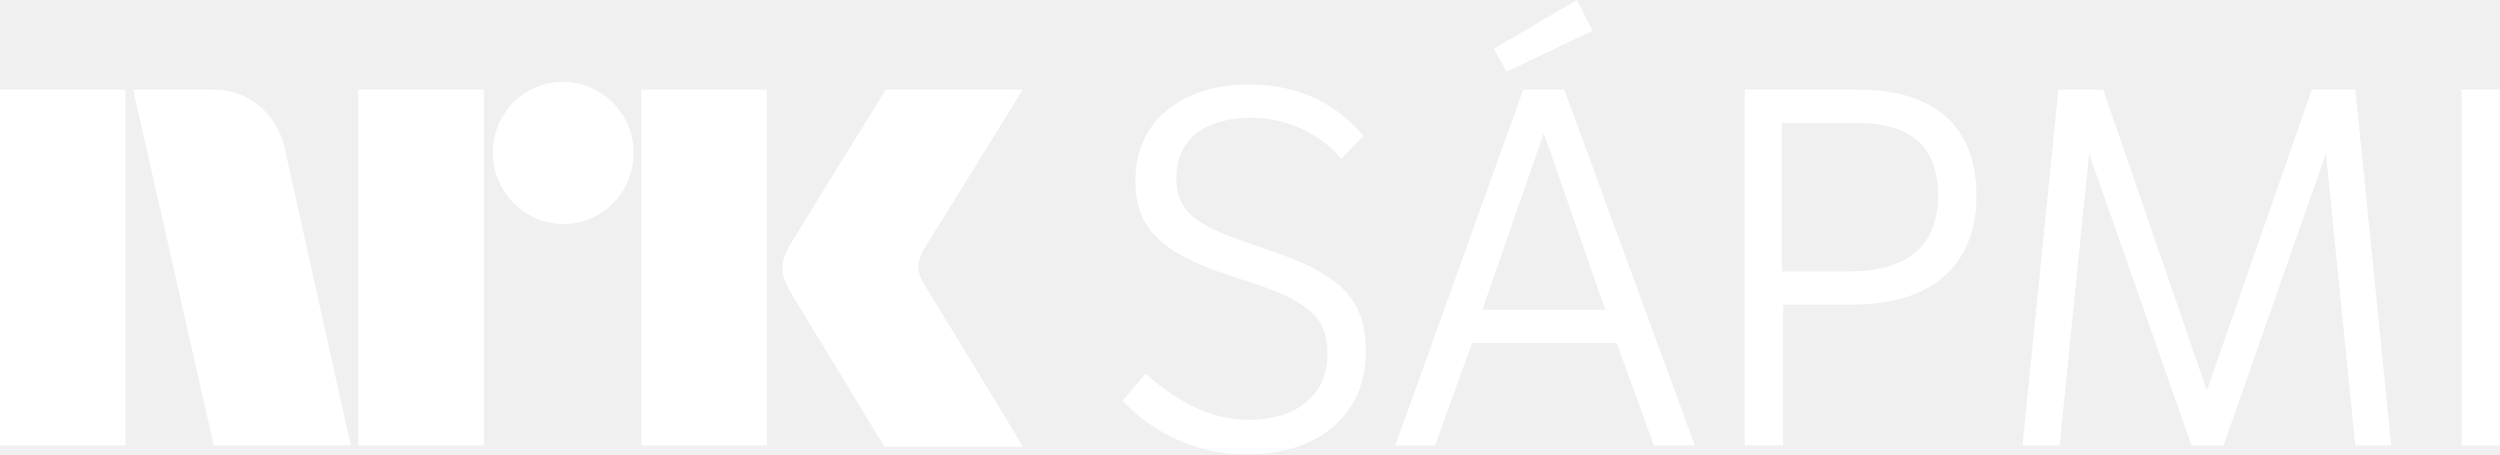
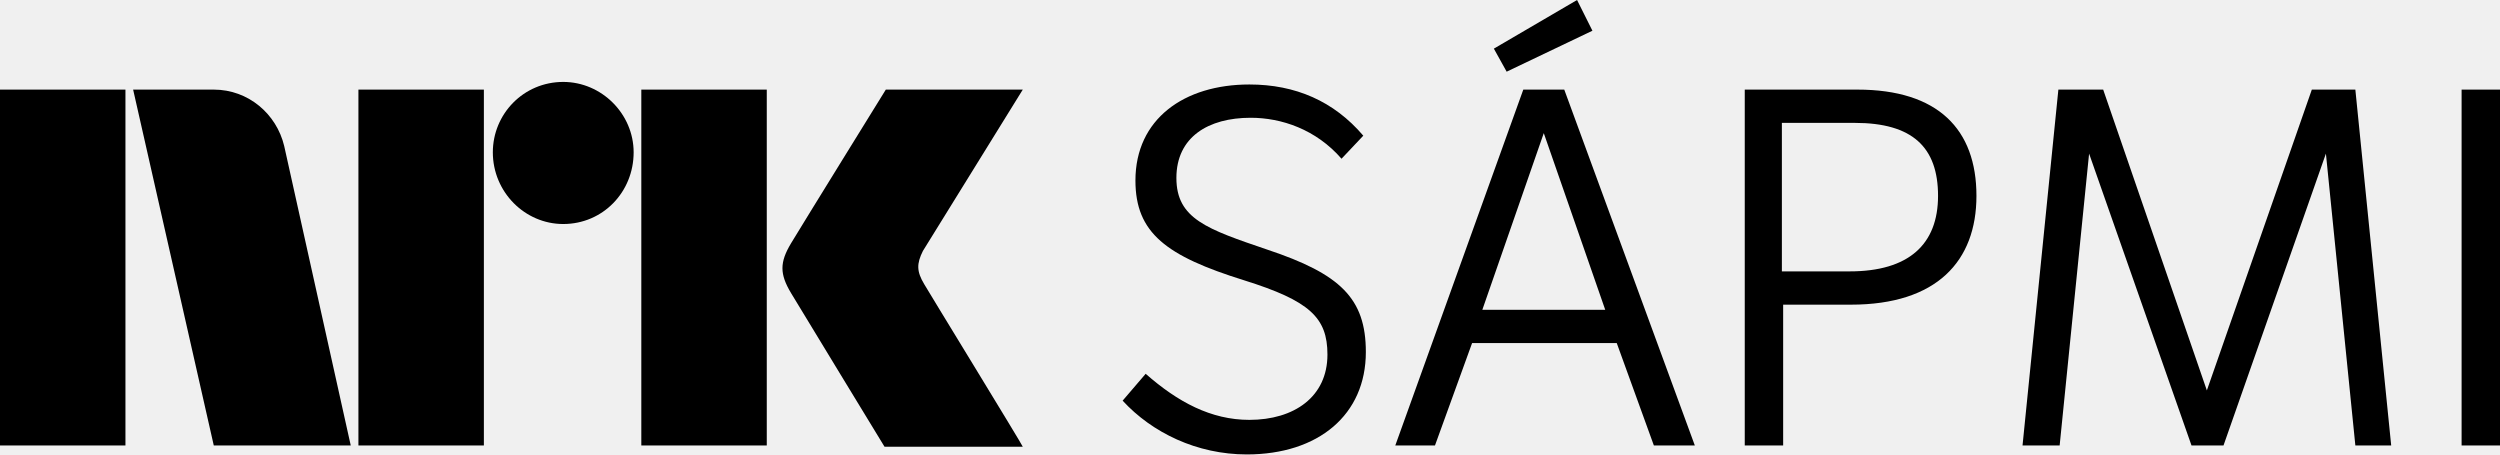
<svg xmlns="http://www.w3.org/2000/svg" id="a" version="1.1" viewBox="0 0 195.3 35.5" xml:space="preserve">
-   <style id="b" type="text/css">
- 	.st0{display:none;}
- 	.st1{display:inline;}
- 	.st2{fill:#FFFFFF;}
- </style>
  <g id="c" class="st0" display="none">
    <g id="d" class="st1" display="inline">
      <g id="e">
        <polygon id="f" points="9.8 7 0 7 0 32.7 0 34.8 9.8 34.8" />
        <rect id="g" x="27.9" y="7" width="9.8" height="27.8" />
        <rect id="h" x="50" y="7" width="9.8" height="27.8" />
        <g id="i">
          <path id="j" d="m43.9 6.5c-3.1 0-5.5 2.5-5.5 5.5 0 3.1 2.5 5.5 5.5 5.5 3.1 0 5.5-2.5 5.5-5.5 0-3.1-2.5-5.5-5.5-5.5" />
          <path id="k" d="m72 22.2c-0.6-1-0.6-1.6-0.1-2.5l7.8-12.7h-10.7s-6.5 10.5-7.4 12-0.8 2.4 0 3.9c0.9 1.5 7.3 11.9 7.3 11.9h10.8s-7.6-12.4-7.7-12.6" />
          <path id="l" d="m22.1 11.5c-0.5-2.5-2.8-4.5-5.4-4.5h-6.3l6.3 27.8h10.7z" />
        </g>
      </g>
    </g>
    <path id="m" class="st1" d="m92.4 29.2c2.5 2.2 5.1 3.5 8.1 3.5 3.5 0 6.1-1.8 6.1-5.1 0-2.9-1.3-4.2-6.4-5.8-6.1-1.9-8.4-3.7-8.4-7.8 0-4.8 3.8-7.4 8.9-7.4 3.5 0 6.6 1.3 8.9 4l-1.7 1.8c-2-2.3-4.7-3.2-7.1-3.2-3.3 0-5.8 1.5-5.8 4.7s2.4 4 7.1 5.6c5.7 1.9 7.7 3.8 7.7 7.9 0 4.9-3.7 7.9-9.3 7.9-3.9 0-7.4-1.7-9.7-4.2z" display="inline" />
    <path id="n" class="st1" d="m127.9 32c-1 1.2-3.2 3.3-6.7 3.3-5.7 0-8.3-4.2-8.3-10.5 0-6.4 3-10.6 8.3-10.6 3 0 5.2 1.5 6.6 3.5v-3h2.7v20.3h-2.5zm-0.2-11.6c-1-1.3-3.1-3.7-6.1-3.7-3.4 0-5.7 2.8-5.7 8 0 4 1.4 8 6 8 2.9 0 4.8-2 5.9-3.4v-8.9zm-2.6-14.8 1.7 2-5.8 4.7-1.3-1.6z" display="inline" />
    <path id="o" class="st1" d="m135.9 42.5v-28h2.7v3.1c1.8-2.3 4-3.6 6.9-3.6 5.4 0 8.1 4.1 8.1 10.6 0 6.4-2.7 10.6-8.4 10.6-3.5 0-5.7-1.9-6.4-2.9v10.2zm2.8-13c1 1.3 3.1 3.2 5.9 3.2 3.7 0 5.9-2.7 5.9-7.9s-2-8.1-5.6-8.1c-2.7 0-4.9 1.9-6.3 3.6v9.2z" display="inline" />
    <path id="p" class="st1" d="m160.7 14.5v3.1c1.5-1.9 3.4-3.5 6.3-3.5 3 0 4.3 1.5 4.9 3.5 1.6-1.9 3.6-3.5 6.5-3.5 4.3 0 5.4 3.1 5.4 6.7v14h-2.8v-13.6c0-2.8-0.7-4.5-3.3-4.5-2.5 0-4.5 2.2-5.3 3.2v14.8h-2.9v-13.4c0-2.8-0.7-4.6-3.2-4.6s-4.5 2.2-5.4 3.3v14.7h-2.8v-20.2z" display="inline" />
    <path id="q" class="st1" d="m190.6 7.3c1.1 0 1.9 0.7 1.9 1.8 0 1-0.8 1.7-1.9 1.7s-1.9-0.7-1.9-1.7c0-1.1 0.9-1.8 1.9-1.8zm1.4 27.5h-2.8v-20.3h2.8z" display="inline" />
  </g>
  <g id="r">
    <g id="s">
      <path id="t" class="st2" d="m89.5 29.2c2.5 2.2 5.1 3.6 8.1 3.6 3.5 0 6.1-1.8 6.1-5.1 0-2.9-1.4-4.2-6.5-5.8-6.1-1.9-8.5-3.7-8.5-7.8 0-4.8 3.8-7.5 8.9-7.5 3.6 0 6.6 1.3 8.9 4l-1.7 1.8c-2-2.3-4.7-3.2-7.1-3.2-3.3 0-5.8 1.5-5.8 4.7s2.4 4 7.1 5.6c5.7 1.9 7.7 3.8 7.7 8 0 4.9-3.7 8-9.3 8-3.9 0-7.4-1.7-9.7-4.2z" />
      <path id="u" class="st2" d="m122.2 7 10.2 27.8h-3.2l-2.9-8h-11.3l-2.9 8h-3.1l10-27.8zm3.2 17.2-4.8-13.8-4.8 13.8zm-2.2-24.2 1.2 2.4-6.7 3.2-1-1.8z" />
      <path id="v" class="st2" d="m136.3 7h8.8c6.3 0 9.3 3.1 9.3 8.3 0 5.1-3.1 8.5-9.8 8.5h-5.3v11h-3zm2.9 2.6v11.6h5.3c4.6 0 6.9-2.1 6.9-5.9s-2-5.7-6.5-5.7z" />
      <path id="w" class="st2" d="m184 34.8-2.3-22.8-8 22.8h-2.5l-8-22.8-2.3 22.8h-2.9l2.8-27.8h3.5l8.1 23.5 8.2-23.5h3.4l2.8 27.8z" />
      <path id="x" class="st2" d="m192.3 7h3v27.8h-3z" />
    </g>
    <g id="y">
      <g id="z">
        <g id="aa">
          <polygon id="ab" class="st2" points="9.8 7 0 7 0 32.7 0 34.8 9.8 34.8" />
          <rect id="ac" class="st2" x="28" y="7" width="9.8" height="27.8" />
          <rect id="ad" class="st2" x="50.1" y="7" width="9.8" height="27.8" />
          <g id="ae">
            <path id="af" class="st2" d="m44 6.4c-3.1 0-5.5 2.5-5.5 5.5 0 3.1 2.5 5.6 5.5 5.6 3.1 0 5.5-2.5 5.5-5.6 0-3-2.5-5.5-5.5-5.5" />
            <path id="ag" class="st2" d="m72.2 22.2c-0.6-1-0.6-1.6-0.1-2.6l7.8-12.6h-10.7s-6.5 10.5-7.4 12-0.9 2.4 0 3.9 7.3 12 7.3 12h10.8c0-0.1-7.6-12.5-7.7-12.7" />
            <path id="ah" class="st2" d="m22.2 11.4c-0.6-2.5-2.8-4.4-5.5-4.4h-6.3l6.3 27.8h10.7z" />
          </g>
        </g>
      </g>
    </g>
  </g>
</svg>
